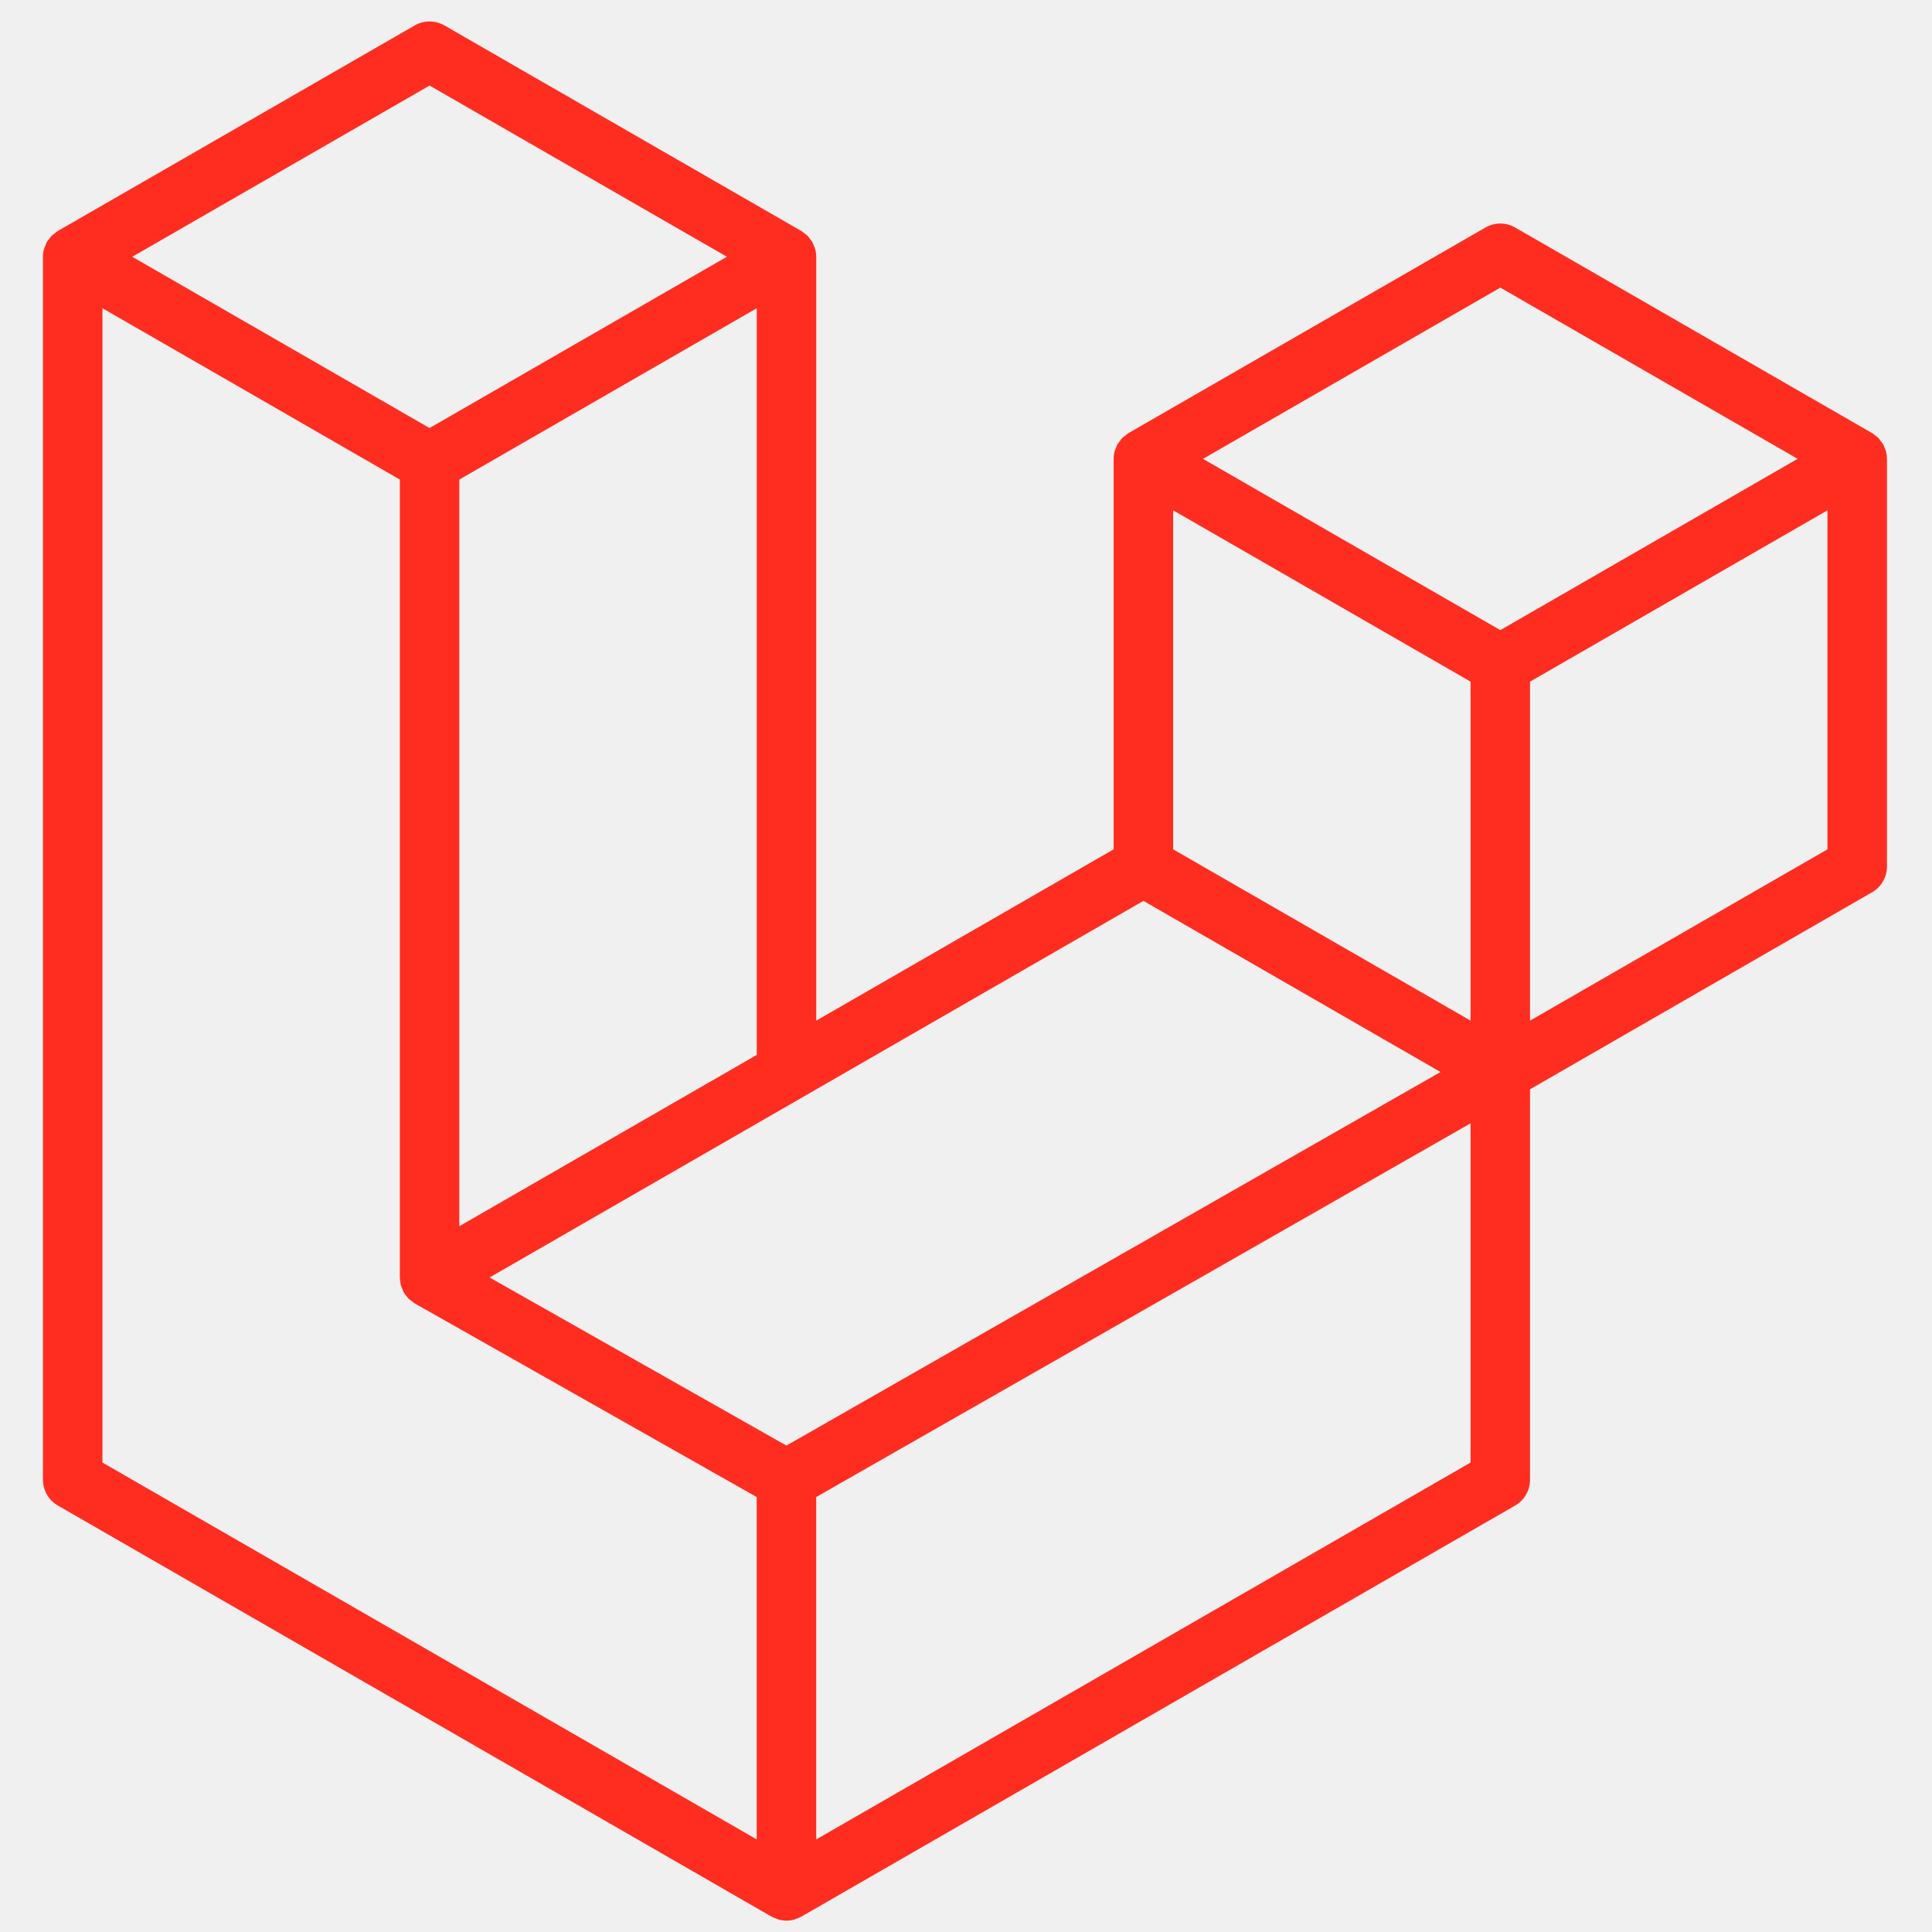
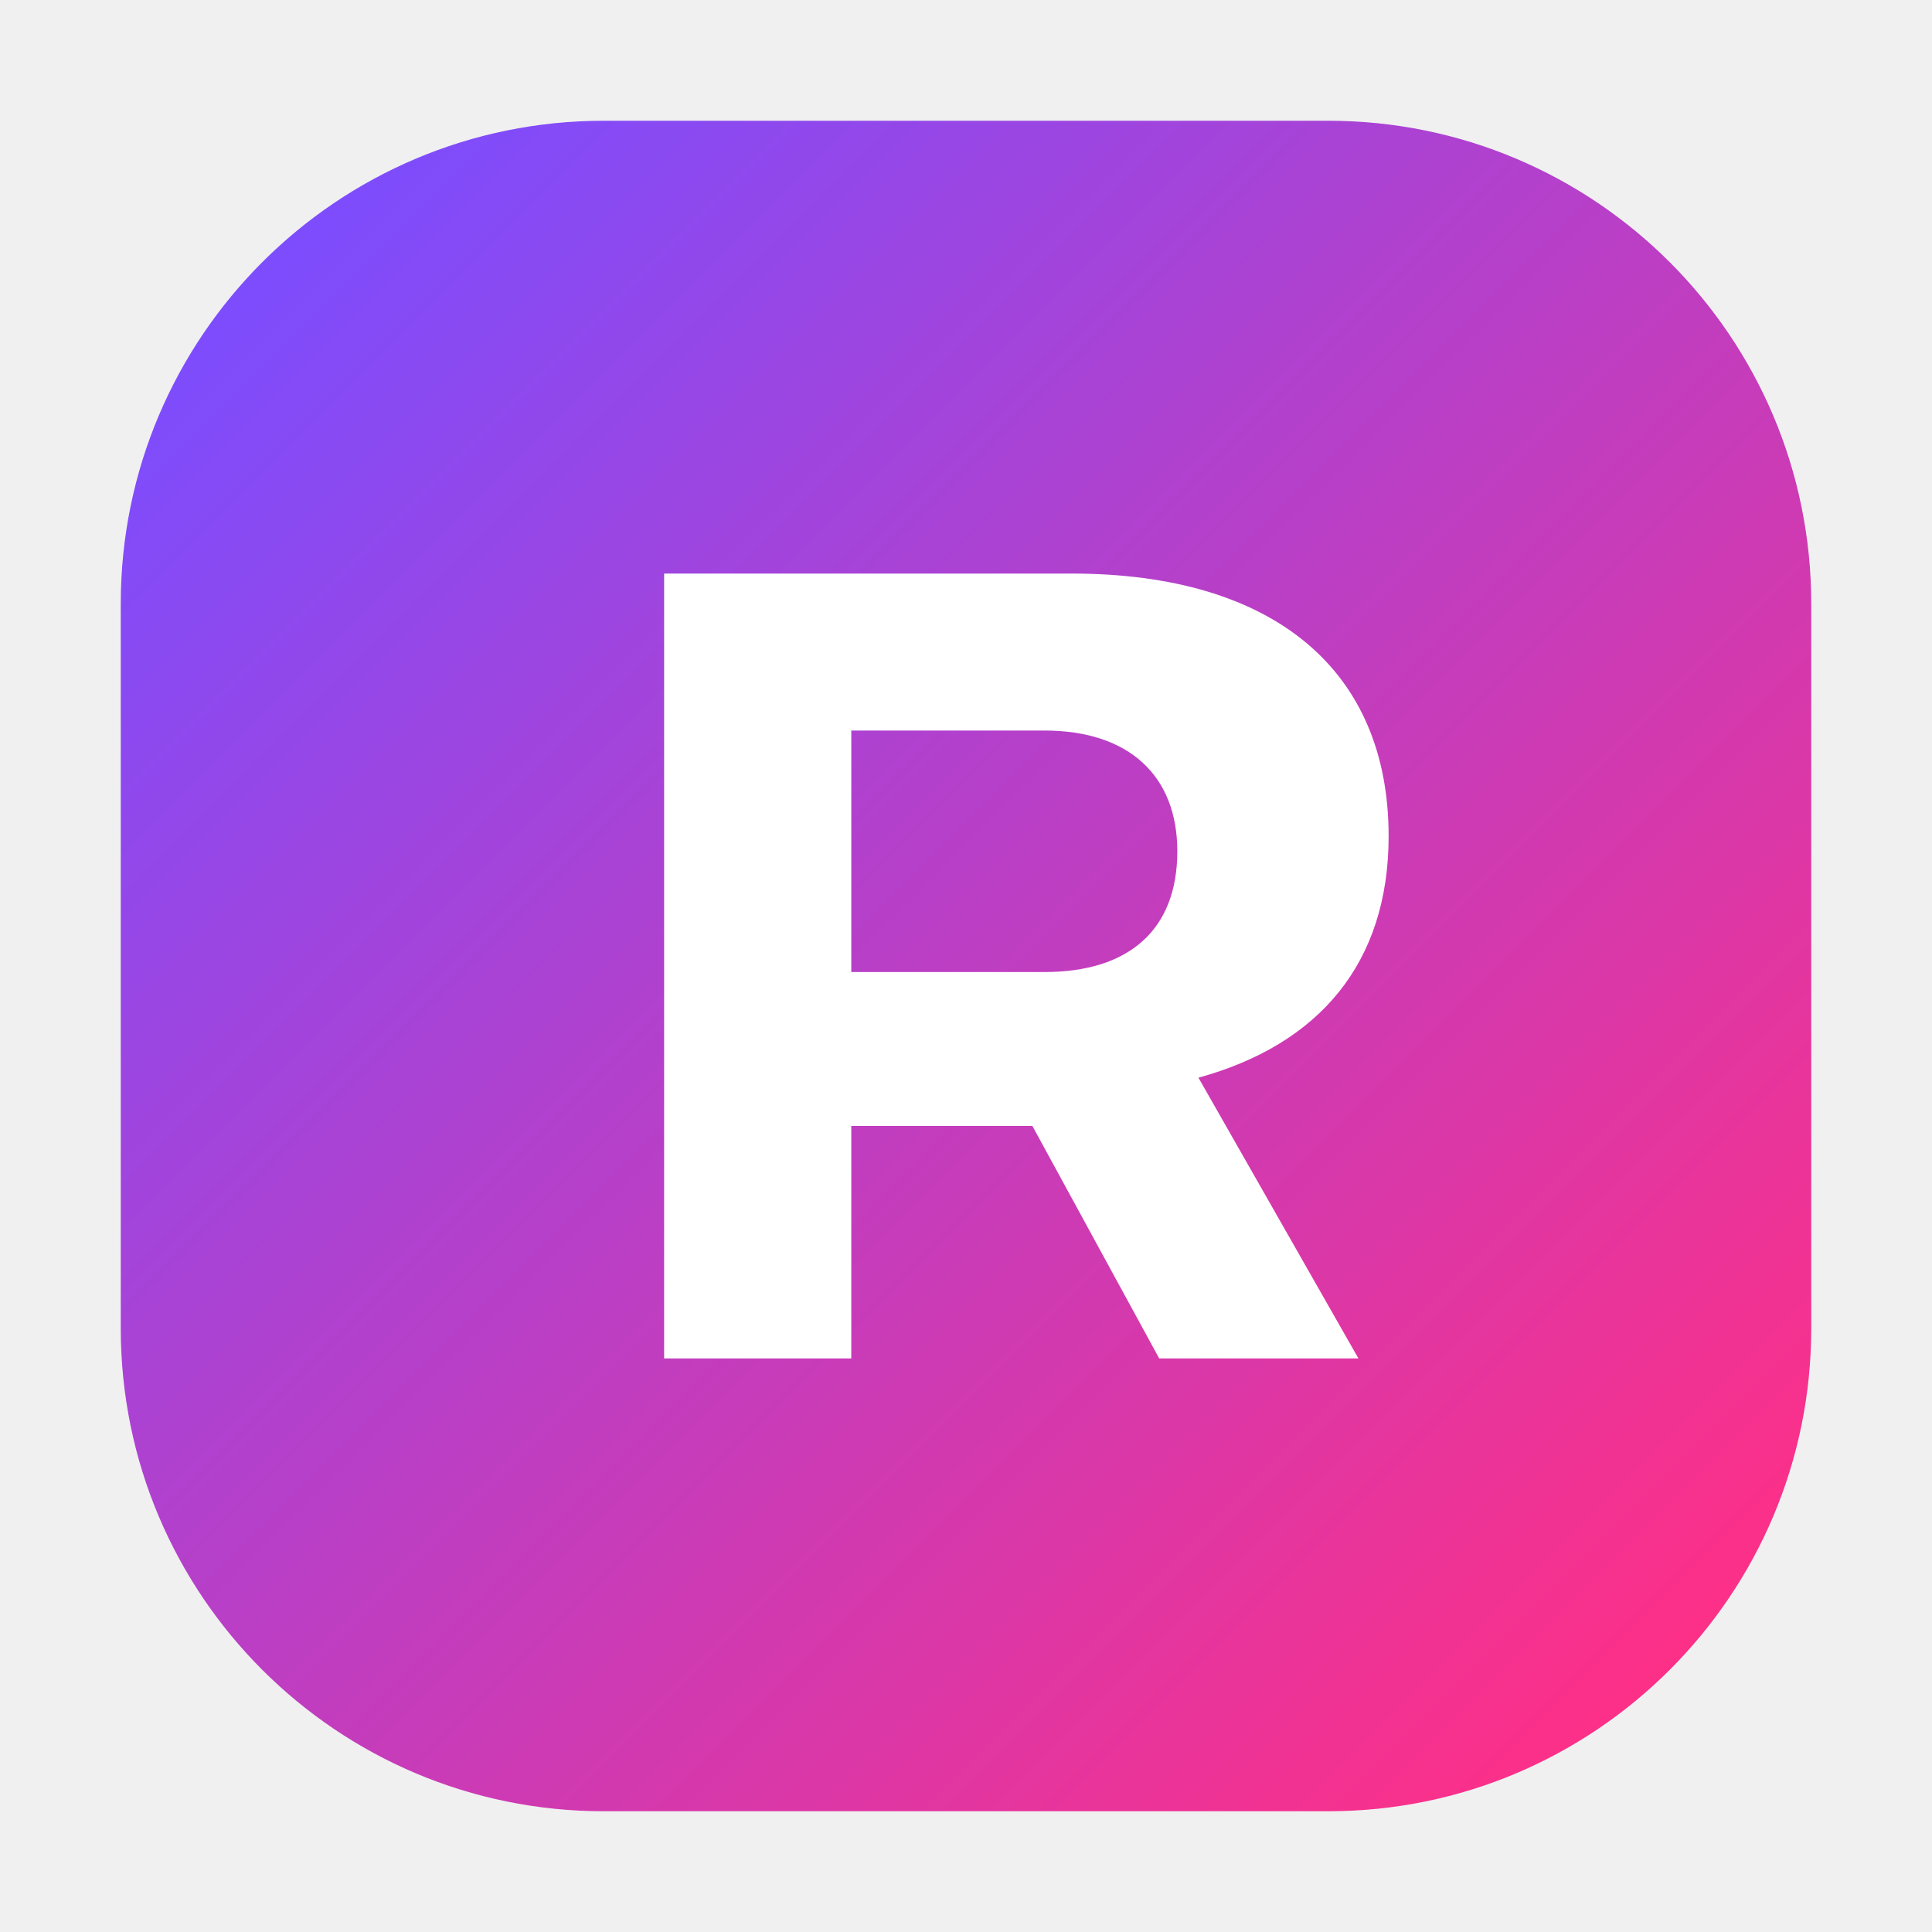
- <svg xmlns="http://www.w3.org/2000/svg" width="166" height="166" viewBox="0 0 166 166" fill="none">
-   <path fill-rule="evenodd" clip-rule="evenodd" d="M162.041 38.759C162.099 38.977 162.129 39.201 162.13 39.426V74.452C162.13 74.902 162.011 75.344 161.786 75.733C161.561 76.122 161.237 76.444 160.847 76.668L131.462 93.594V127.141C131.462 128.054 130.977 128.897 130.186 129.357L68.847 164.683C68.707 164.763 68.554 164.814 68.401 164.868C68.343 164.887 68.289 164.922 68.228 164.938C67.8 165.051 67.349 165.051 66.92 164.938C66.85 164.919 66.786 164.881 66.719 164.855C66.579 164.804 66.432 164.76 66.298 164.683L4.972 129.357C4.583 129.133 4.259 128.81 4.034 128.421C3.808 128.032 3.69 127.591 3.689 127.141L3.689 22.063C3.689 21.834 3.721 21.61 3.779 21.393C3.798 21.32 3.843 21.253 3.868 21.179C3.916 21.045 3.961 20.908 4.031 20.783C4.079 20.7 4.149 20.633 4.206 20.557C4.28 20.454 4.347 20.349 4.433 20.26C4.506 20.186 4.602 20.132 4.685 20.068C4.778 19.992 4.861 19.909 4.966 19.848L35.633 2.185C36.022 1.961 36.462 1.844 36.91 1.844C37.358 1.844 37.798 1.961 38.186 2.185L68.851 19.848H68.857C68.959 19.912 69.045 19.992 69.138 20.065C69.221 20.129 69.313 20.186 69.387 20.257C69.476 20.349 69.54 20.454 69.616 20.557C69.671 20.633 69.744 20.7 69.789 20.783C69.862 20.911 69.904 21.045 69.955 21.179C69.98 21.253 70.025 21.32 70.044 21.396C70.103 21.614 70.133 21.838 70.133 22.063V87.694L95.686 72.974V39.423C95.686 39.2 95.718 38.973 95.775 38.759C95.798 38.683 95.839 38.615 95.865 38.542C95.916 38.408 95.96 38.271 96.031 38.146C96.079 38.063 96.149 37.996 96.203 37.92C96.279 37.818 96.343 37.712 96.433 37.623C96.506 37.549 96.599 37.495 96.681 37.431C96.777 37.355 96.86 37.272 96.962 37.211L127.633 19.548C128.021 19.324 128.461 19.206 128.91 19.206C129.358 19.206 129.798 19.324 130.186 19.548L160.85 37.211C160.959 37.275 161.042 37.355 161.137 37.428C161.217 37.492 161.31 37.549 161.383 37.62C161.473 37.712 161.536 37.818 161.613 37.92C161.67 37.996 161.741 38.063 161.785 38.146C161.859 38.271 161.9 38.408 161.951 38.542C161.98 38.615 162.021 38.683 162.041 38.759ZM157.018 72.974V43.848L146.287 50.028L131.462 58.568V87.694L157.021 72.974H157.018ZM126.354 125.663V96.518L111.771 104.85L70.13 128.626V158.046L126.354 125.663ZM8.801 26.485V125.663L65.018 158.043V128.629L35.649 112L35.64 111.994L35.627 111.988C35.528 111.93 35.445 111.847 35.353 111.777C35.273 111.713 35.18 111.662 35.11 111.592L35.104 111.582C35.021 111.502 34.963 111.403 34.893 111.314C34.829 111.228 34.753 111.154 34.702 111.065L34.699 111.055C34.641 110.96 34.606 110.845 34.565 110.736C34.523 110.64 34.469 110.551 34.443 110.449C34.411 110.328 34.405 110.197 34.392 110.072C34.379 109.976 34.354 109.881 34.354 109.785V109.778V41.205L19.532 32.662L8.801 26.485ZM36.913 7.35L11.364 22.063L36.907 36.777L62.453 22.06L36.907 7.35H36.913ZM50.2 99.174L65.022 90.637V26.485L54.291 32.665L39.466 41.205V105.357L50.2 99.174ZM128.91 24.713L103.363 39.426L128.91 54.14L154.453 39.423L128.91 24.713ZM126.354 58.568L111.529 50.028L100.798 43.848V72.974L115.619 81.511L126.354 87.694V58.568ZM67.571 124.205L105.042 102.803L123.772 92.109L98.245 77.405L68.854 94.334L42.066 109.762L67.571 124.205Z" fill="#FF2D20" />
+ <svg xmlns="http://www.w3.org/2000/svg" viewBox="0 0 64 64" fill="none">
+   <defs>
+     <linearGradient id="renovaGradient" x1="8" y1="8" x2="56" y2="56" gradientUnits="userSpaceOnUse">
+       <stop offset="0" stop-color="#7b4dff" />
+       <stop offset="1" stop-color="#ff2f86" />
+     </linearGradient>
+   </defs>
+   <rect x="4" y="4" width="56" height="56" rx="16" fill="url(#renovaGradient)" />
+   <path d="M22 45V19H35.5C42.2 19 46 22.2 46 27.7C46 31.9 43.7 34.6 39.7 35.7L45 45H38.4L34.2 37.3H28.2V45H22ZM28.2 32.2H34.6C37.4 32.2 39 30.8 39 28.2C39 25.7 37.4 24.2 34.6 24.2H28.2V32.2Z" fill="white" />
</svg>
